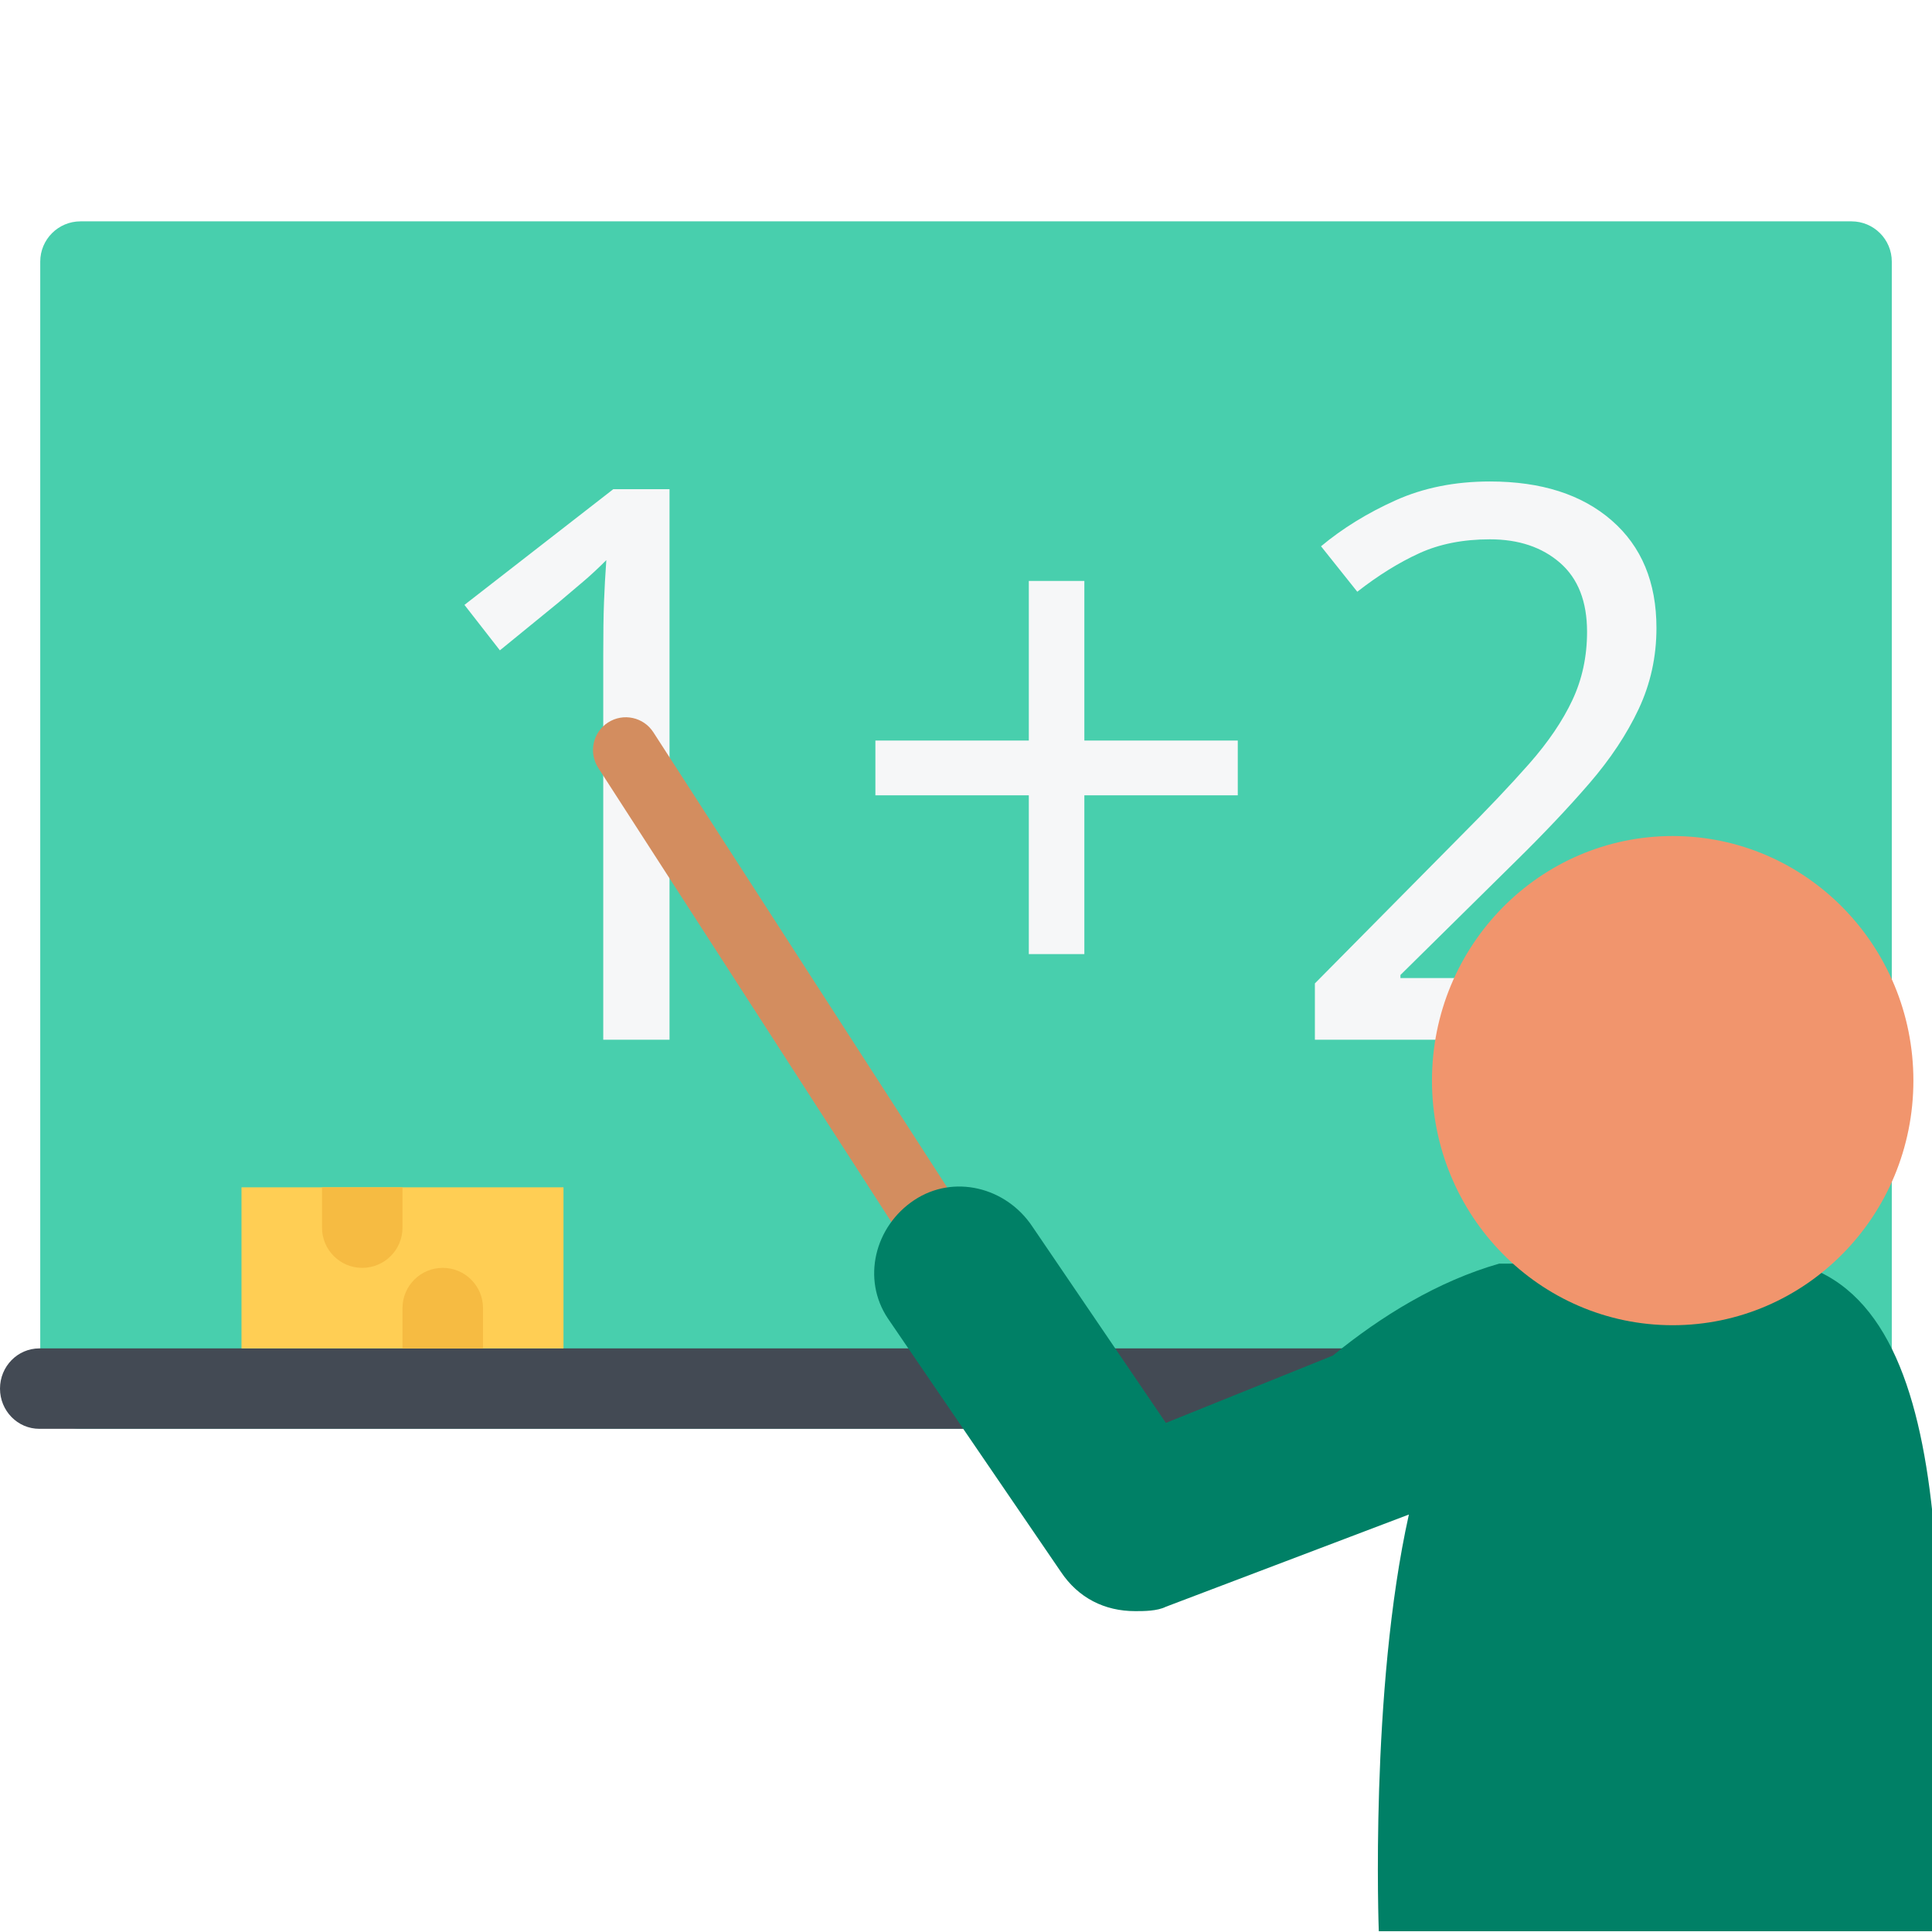
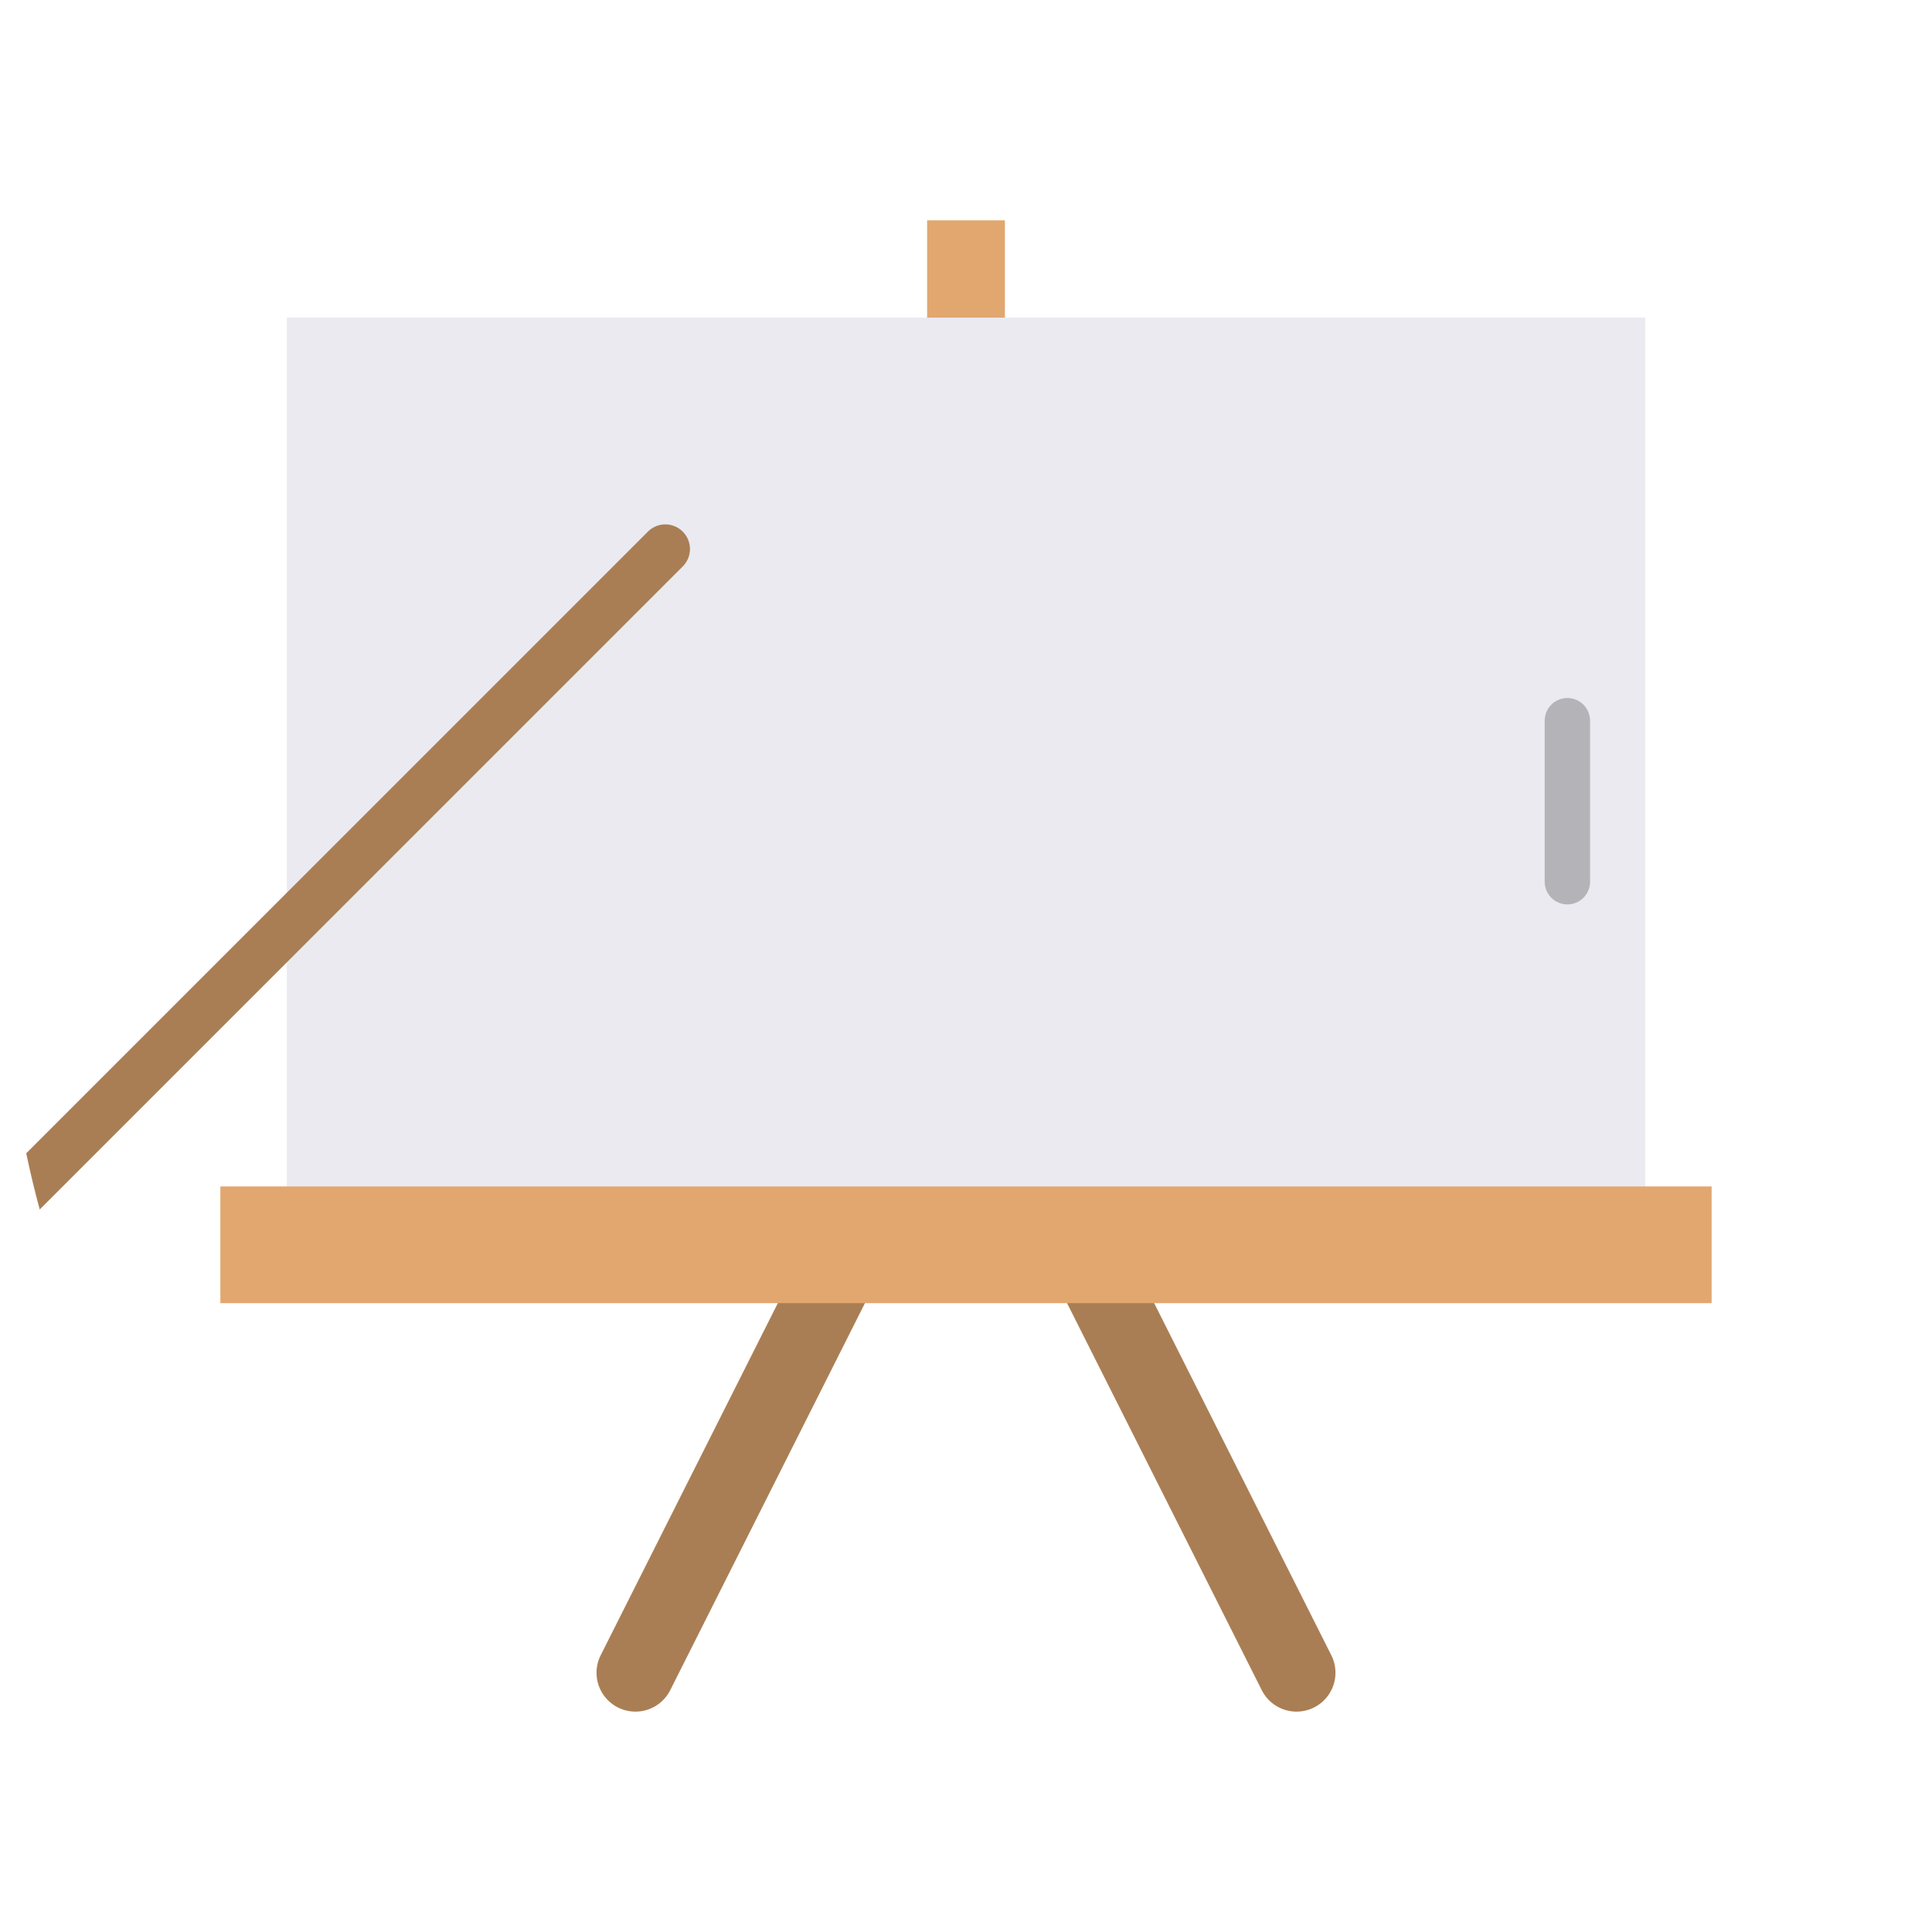
- <svg xmlns="http://www.w3.org/2000/svg" version="1.1" id="Layer_1" x="0px" y="0px" viewBox="0 0 511.99 511.99" style="enable-background:new 0 0 511.99 511.99;" xml:space="preserve">
-   <defs id="defs1023" />
-   <path style="fill:#48CFAD;" d="M490.647,58.659H21.335c-5.89,0-10.671,4.781-10.671,10.672V367.99  c0,5.891,4.781,10.656,10.671,10.656h469.312c5.906,0,10.688-4.766,10.688-10.656V69.33  C501.335,63.44,496.554,58.659,490.647,58.659z" id="path966" />
-   <text xml:space="preserve" style="font-style:normal;font-variant:normal;font-weight:normal;font-stretch:normal;font-size:204.323px;line-height:1.25;font-family:'Noto Sans Telugu UI';-inkscape-font-specification:'Noto Sans Telugu UI';letter-spacing:0px;word-spacing:0px;fill:#f6f7f8;fill-opacity:1;stroke:none;stroke-width:2.128" x="104.895" y="275.53" id="text1586">
-     <tspan id="tspan1584" x="104.895" y="275.53" style="font-style:normal;font-variant:normal;font-weight:normal;font-stretch:normal;font-family:'Quicksand Medium';-inkscape-font-specification:'Quicksand Medium, ';stroke-width:2.128">1+2</tspan>
-   </text>
-   <path style="fill:#434a54;stroke-width:0.989" d="M 490.155,378.645 H 10.426 C 4.667,378.645 0,373.879 0,367.989 0,362.099 4.667,357.333 10.426,357.333 H 490.155 c 5.744,0 10.417,4.766 10.417,10.656 0,5.89 -4.673,10.656 -10.417,10.656 z" id="path968" />
-   <rect x="63.995" y="314.645" style="fill:#FFCE54;" width="85.33" height="42.686" id="rect972" />
-   <g id="g978">
-     <path style="fill:#f6bb42" d="m 95.998,335.991 c 5.891,0 10.664,-4.781 10.664,-10.656 V 314.647 H 85.335 v 10.688 c 0,5.875 4.772,10.656 10.663,10.656 z" id="path974" />
-     <path style="fill:#f6bb42" d="m 117.334,335.991 c -5.891,0 -10.672,4.781 -10.672,10.654 v 10.688 h 21.336 v -10.688 c 0,-5.873 -4.774,-10.654 -10.664,-10.654 z" id="path976" />
-   </g>
-   <g id="g990">
- </g>
-   <g id="g992">
- </g>
-   <g id="g994">
- </g>
-   <g id="g996">
- </g>
-   <g id="g998">
- </g>
-   <g id="g1000">
- </g>
-   <g id="g1002">
- </g>
-   <g id="g1004">
- </g>
-   <g id="g1006">
- </g>
-   <g id="g1008">
- </g>
-   <g id="g1010">
- </g>
-   <g id="g1012">
- </g>
-   <g id="g1014">
- </g>
-   <g id="g1016">
- </g>
-   <g id="g1018">
- </g>
-   <path style="fill:#f5f7fa;stroke-width:1.186" d="m 435.681,376.04 h -50.592 c -7.005,0 -12.676,-5.67 -12.676,-12.676 0,-6.966 5.67,-12.636 12.676,-12.636 h 50.592 c 6.987,0 12.639,5.67 12.639,12.636 0,7.006 -5.652,12.676 -12.639,12.676 z" id="path970" />
-   <rect style="opacity:1;vector-effect:none;fill:#d38d5f;fill-opacity:1;stroke:none;stroke-width:7.559;stroke-linecap:round;stroke-linejoin:miter;stroke-miterlimit:4;stroke-dasharray:none;stroke-dashoffset:0;stroke-opacity:1" id="rect1600" width="235.793" height="17.391" x="248.248" y="-40.227" rx="8.696" ry="8.696" transform="rotate(57.15745)" />
-   <path style="fill:#008066;fill-opacity:1;stroke-width:1.088" d="m 513.513,511.783 c 0,-72.237 8.664,-164.583 -37.34,-176.91 h -78.884 c -16.241,4.641 -31.322,13.921 -44.082,24.361 l -44.245,17.842 -35.399,-52.059 c -6.96,-10.441 -20.881,-13.921 -31.322,-6.96 -10.441,6.96 -13.921,20.881 -6.96,31.322 l 45.839,67.139 c 4.641,6.96 11.601,10.441 19.721,10.441 2.32,0 5.8,0 8.121,-1.16 L 373.362,401.358 c -10.396,46.63 -7.975,110.425 -7.975,110.425 z" id="path12" />
-   <ellipse style="fill:#f1956d;fill-opacity:1;stroke-width:0.965" cx="443.269" cy="286.371" rx="63.79" ry="64.819" id="ellipse14" />
+ <svg xmlns="http://www.w3.org/2000/svg" height="512" viewBox="0 0 128 128" width="512" version="1.1" id="svg14">
+   <defs id="defs18" />
+   <path d="M 88.202,109.662 66.302,66.131 64,61.56 61.698,66.131 39.798,109.662 a 2.577,2.577 0 0 0 2.303,3.738 2.577,2.577 0 0 0 2.303,-1.42 L 64,73.029 83.596,111.98 a 2.577,2.577 0 0 0 2.303,1.42 2.577,2.577 0 0 0 2.303,-3.738 z" fill="#aa7e54" id="path2" style="stroke-width:0.859" />
+   <path d="m 61.423,14.6 h 5.155 v 17.612 h -5.155 z" fill="#e2a76f" id="path4" style="stroke-width:0.859" />
+   <path d="M 19.003,21.044 H 108.997 V 82.471 H 19.003 Z" fill="#eaeaf0" id="path6" style="stroke-width:0.859" />
+   <path d="m 103.842,59.92 a 1.503,1.503 0 0 1 -1.503,-1.503 V 47.748 a 1.503,1.503 0 0 1 3.007,0 v 10.668 a 1.503,1.503 0 0 1 -1.503,1.504 z" fill="#b4b4b8" id="path8" style="stroke-width:0.859" />
+   <path d="m 14.6,78.605 h 98.799 v 7.732 H 14.6 Z" fill="#e2a76f" id="path10" style="stroke-width:0.859" />
+   <path id="rect7228" style="fill:#aa7e54;fill-opacity:1;stroke-width:1;stop-color:#000000" d="M 176.314 138.967 C 174.646 138.967 172.978 139.606 171.699 140.885 L 6.951 305.631 A 255.002 255.002 0 0 0 10.531 320.52 L 180.932 150.119 C 183.489 147.562 183.489 143.442 180.932 140.885 C 179.653 139.606 177.983 138.967 176.314 138.967 z " transform="scale(0.25)" />
</svg>
